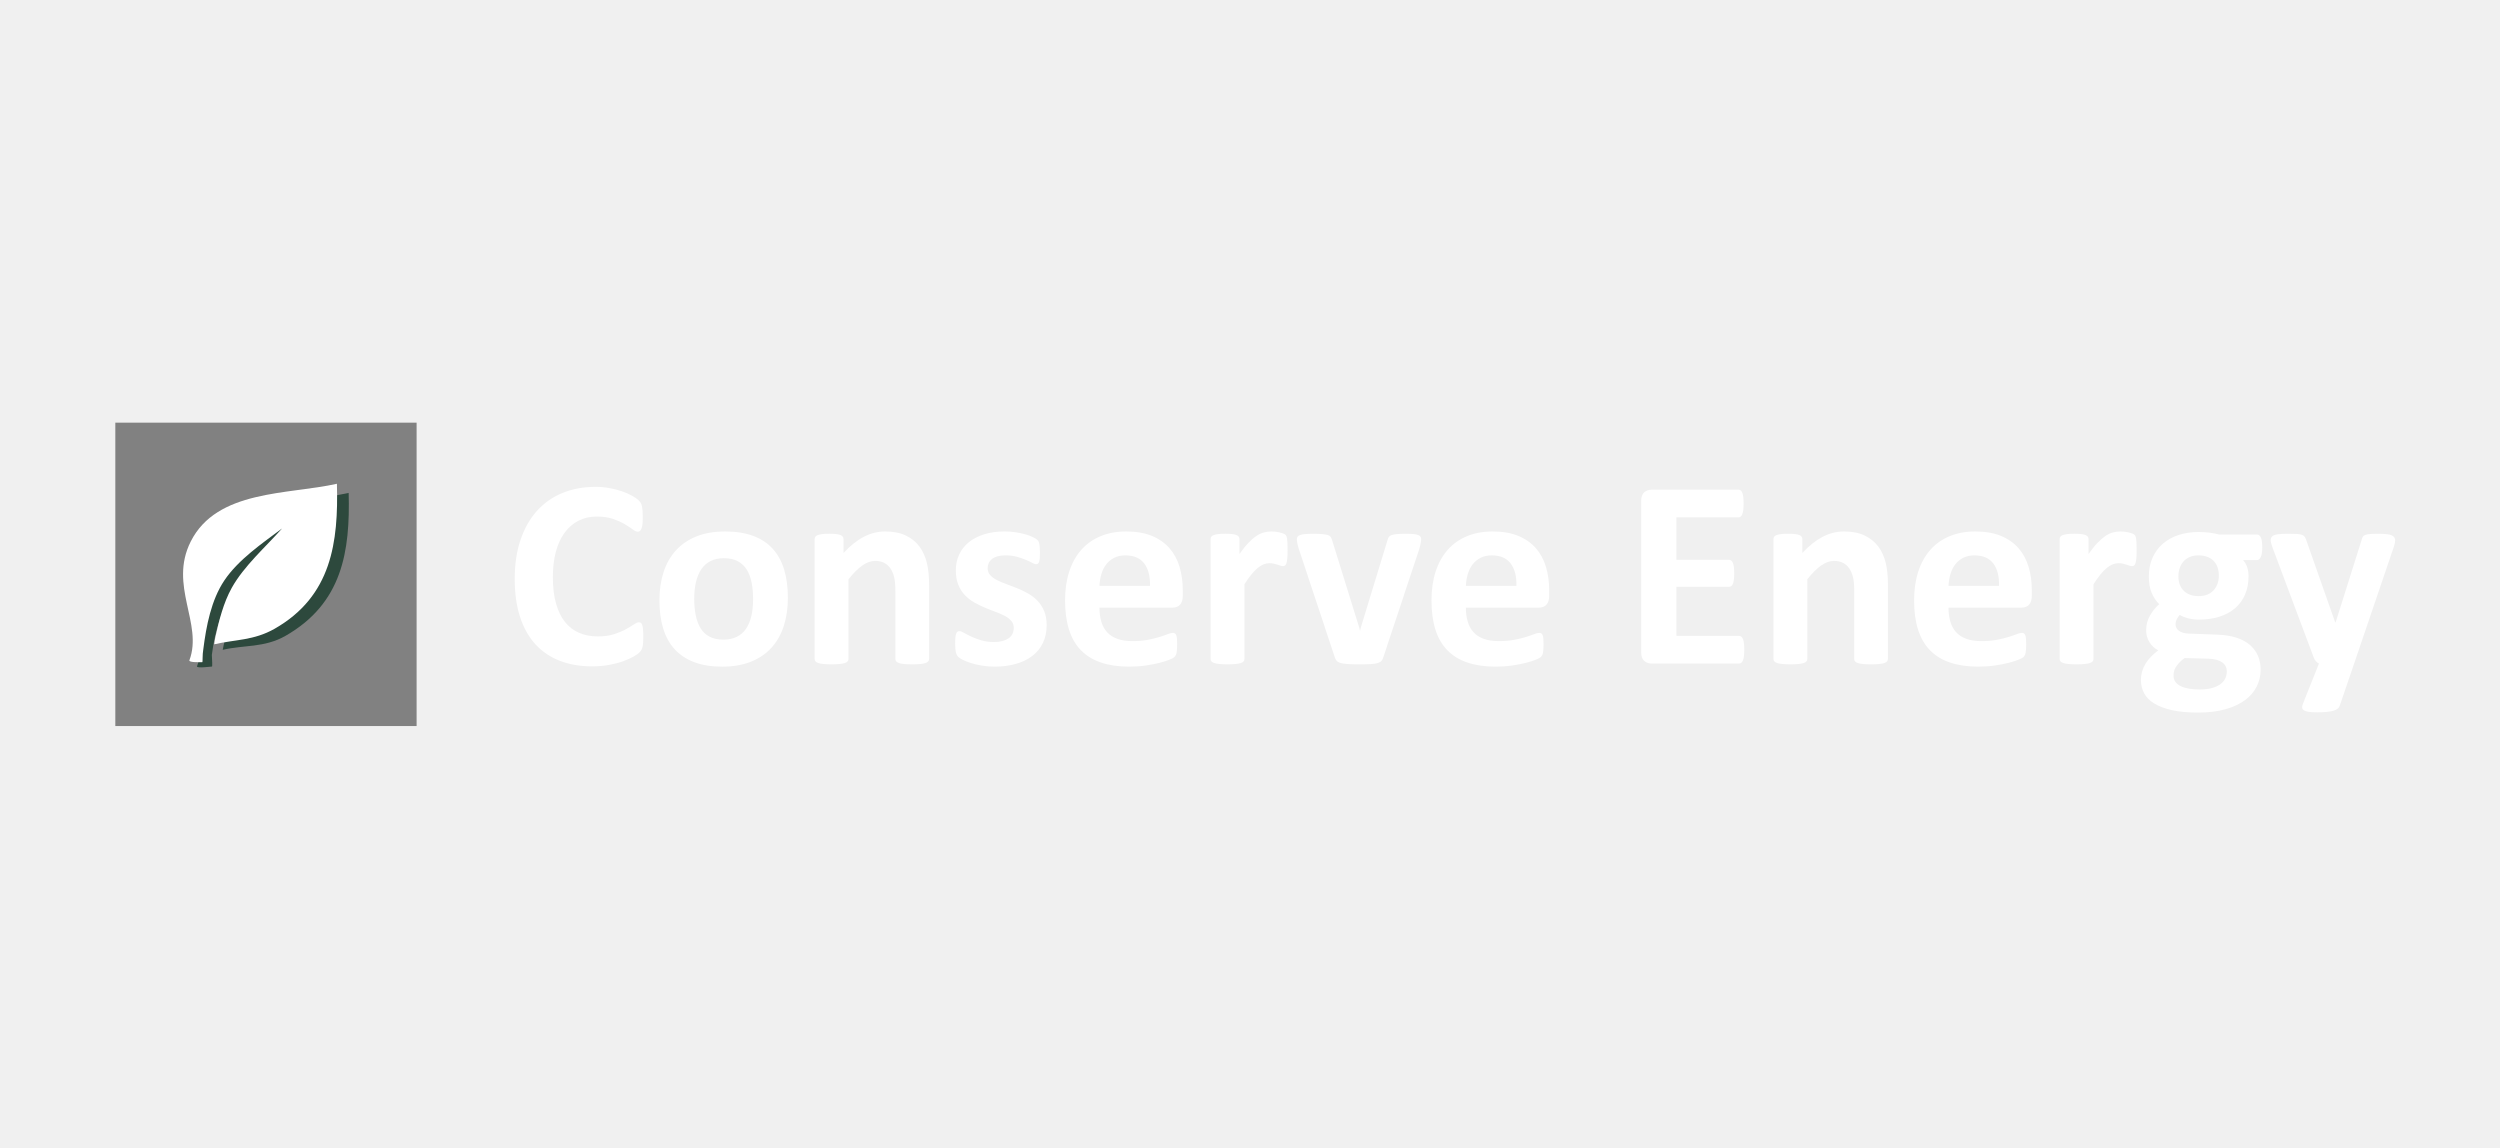
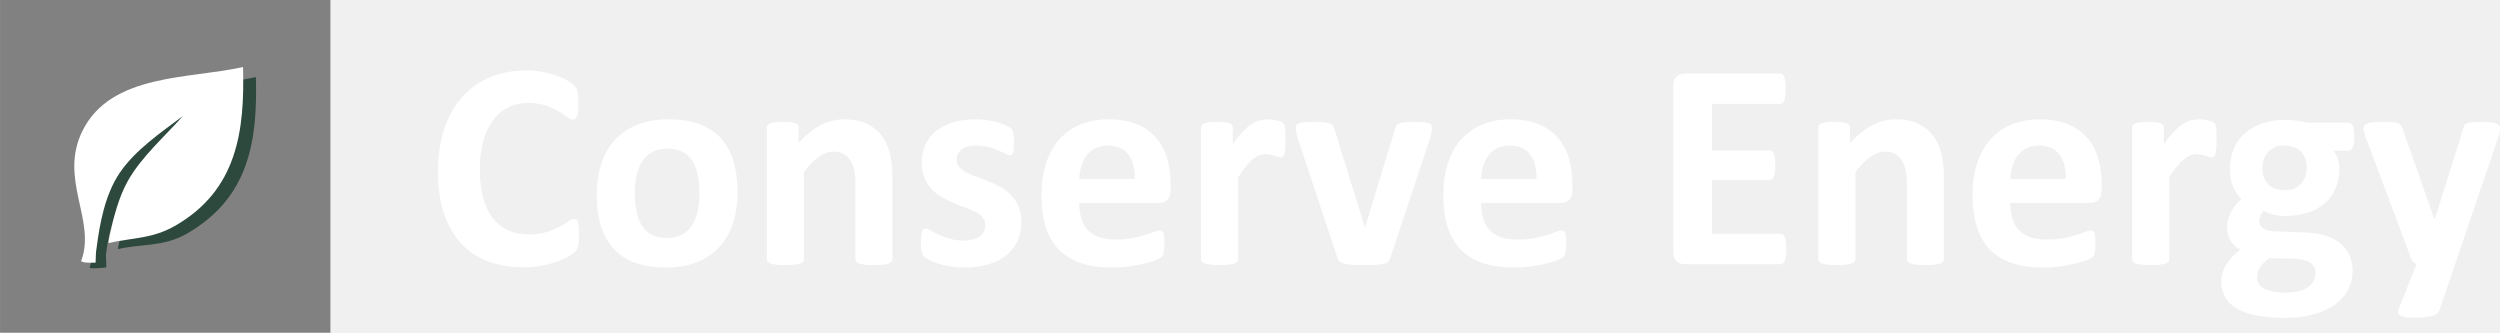
- <svg xmlns="http://www.w3.org/2000/svg" version="1.1" id="Layer_1" x="0px" y="0px" width="340px" height="156px" viewBox="0 0 340 156" enable-background="new 0 0 340 156" xml:space="preserve">
+ <svg xmlns="http://www.w3.org/2000/svg" version="1.1" id="Layer_1" x="0px" y="0px" enable-background="new 0 0 340 86" xml:space="preserve" viewBox="15.68 57.48 310.05 41.26">
  <g>
    <path fill="#fff" d="M87.489,86.661c0,0.304-0.009,0.565-0.028,0.777c-0.018,0.212-0.045,0.396-0.082,0.547   s-0.085,0.282-0.146,0.395c-0.061,0.108-0.158,0.232-0.292,0.373c-0.134,0.14-0.393,0.321-0.776,0.541   c-0.384,0.216-0.854,0.43-1.408,0.629c-0.554,0.202-1.187,0.368-1.9,0.501c-0.713,0.135-1.483,0.201-2.311,0.201   c-1.621,0-3.082-0.249-4.387-0.747c-1.303-0.501-2.412-1.246-3.325-2.238c-0.914-0.994-1.614-2.233-2.102-3.719   c-0.487-1.485-0.73-3.216-0.73-5.19c0-2.008,0.268-3.794,0.804-5.354c0.537-1.56,1.286-2.87,2.248-3.929   c0.962-1.06,2.117-1.863,3.463-2.413c1.346-0.548,2.83-0.823,4.449-0.823c0.658,0,1.291,0.056,1.901,0.166   c0.61,0.109,1.171,0.253,1.69,0.43c0.519,0.175,0.983,0.38,1.397,0.611c0.415,0.232,0.705,0.429,0.868,0.594   c0.165,0.164,0.277,0.301,0.338,0.411c0.061,0.11,0.111,0.251,0.146,0.421c0.037,0.169,0.064,0.372,0.083,0.603   c0.018,0.232,0.026,0.518,0.026,0.859c0,0.364-0.012,0.677-0.037,0.932s-0.067,0.462-0.127,0.62   c-0.061,0.159-0.135,0.275-0.219,0.348c-0.085,0.073-0.183,0.109-0.292,0.109c-0.183,0-0.415-0.107-0.695-0.319   c-0.28-0.213-0.643-0.45-1.087-0.714c-0.445-0.261-0.975-0.498-1.59-0.713c-0.615-0.211-1.349-0.318-2.202-0.318   c-0.939,0-1.775,0.192-2.513,0.576c-0.738,0.383-1.364,0.931-1.883,1.644c-0.517,0.713-0.91,1.576-1.178,2.586   c-0.269,1.011-0.402,2.151-0.402,3.417c0,1.39,0.143,2.594,0.429,3.607c0.287,1.018,0.696,1.856,1.224,2.515   c0.53,0.658,1.17,1.149,1.918,1.472c0.75,0.323,1.593,0.484,2.532,0.484c0.853,0,1.591-0.101,2.211-0.301   c0.622-0.202,1.154-0.423,1.6-0.668c0.444-0.245,0.81-0.463,1.097-0.658c0.286-0.194,0.508-0.292,0.667-0.292   c0.121,0,0.219,0.024,0.292,0.074c0.074,0.047,0.134,0.145,0.183,0.292c0.049,0.145,0.085,0.349,0.109,0.613   C87.477,85.87,87.489,86.222,87.489,86.661z" />
    <path fill="#fff" d="M107.151,81.308c0,1.389-0.183,2.654-0.549,3.798c-0.365,1.147-0.919,2.134-1.662,2.961   c-0.744,0.831-1.675,1.47-2.796,1.92c-1.121,0.449-2.43,0.678-3.928,0.678c-1.449,0-2.711-0.202-3.784-0.604   c-1.071-0.402-1.96-0.985-2.667-1.753c-0.706-0.768-1.23-1.712-1.572-2.833c-0.341-1.12-0.511-2.4-0.511-3.839   c0-1.388,0.185-2.659,0.558-3.809c0.371-1.152,0.929-2.139,1.672-2.96c0.742-0.822,1.671-1.458,2.786-1.909   c1.115-0.45,2.421-0.677,3.919-0.677c1.462,0,2.729,0.2,3.802,0.595c1.07,0.395,1.957,0.977,2.658,1.744s1.221,1.712,1.563,2.835   C106.981,78.572,107.151,79.857,107.151,81.308z M102.419,81.491c0-0.807-0.064-1.546-0.192-2.224   c-0.128-0.673-0.345-1.262-0.648-1.763c-0.305-0.498-0.71-0.888-1.216-1.168c-0.505-0.28-1.142-0.42-1.909-0.42   c-0.683,0-1.279,0.123-1.792,0.375c-0.512,0.25-0.932,0.615-1.261,1.094c-0.329,0.482-0.576,1.061-0.74,1.737   c-0.165,0.677-0.248,1.449-0.248,2.313c0,0.804,0.067,1.541,0.202,2.219c0.133,0.677,0.35,1.264,0.648,1.765   c0.297,0.498,0.704,0.884,1.216,1.158c0.511,0.272,1.145,0.413,1.9,0.413c0.695,0,1.297-0.126,1.809-0.374   c0.512-0.253,0.931-0.614,1.261-1.089c0.328-0.475,0.572-1.052,0.73-1.727C102.34,83.124,102.419,82.355,102.419,81.491z" />
    <path fill="#fff" d="M126.357,89.622c0,0.121-0.037,0.229-0.111,0.317c-0.073,0.094-0.194,0.169-0.365,0.23   s-0.405,0.104-0.703,0.135c-0.298,0.034-0.667,0.048-1.105,0.048c-0.451,0-0.825-0.014-1.125-0.048   c-0.299-0.03-0.533-0.073-0.703-0.135s-0.293-0.137-0.366-0.23c-0.073-0.089-0.109-0.196-0.109-0.317v-9.3   c0-0.793-0.058-1.415-0.174-1.865c-0.116-0.451-0.283-0.838-0.504-1.161c-0.217-0.322-0.501-0.572-0.849-0.75   c-0.347-0.176-0.751-0.264-1.215-0.264c-0.583,0-1.175,0.211-1.771,0.638c-0.598,0.428-1.219,1.049-1.864,1.866v10.835   c0,0.121-0.037,0.229-0.109,0.317c-0.073,0.094-0.199,0.169-0.375,0.23c-0.176,0.062-0.411,0.104-0.703,0.135   c-0.292,0.034-0.663,0.048-1.115,0.048c-0.451,0-0.822-0.014-1.114-0.048c-0.292-0.03-0.528-0.073-0.704-0.135   c-0.177-0.062-0.301-0.137-0.375-0.23c-0.073-0.089-0.109-0.196-0.109-0.317V73.323c0-0.124,0.03-0.23,0.09-0.322   c0.062-0.092,0.172-0.167,0.33-0.229c0.158-0.06,0.362-0.105,0.612-0.137c0.25-0.03,0.563-0.044,0.942-0.044   c0.389,0,0.711,0.015,0.968,0.044c0.256,0.032,0.454,0.077,0.594,0.137c0.14,0.062,0.24,0.137,0.301,0.229   c0.06,0.092,0.091,0.198,0.091,0.322v1.882c0.903-0.976,1.818-1.707,2.75-2.194c0.933-0.487,1.903-0.731,2.915-0.731   c1.109,0,2.043,0.184,2.805,0.549c0.761,0.365,1.377,0.861,1.846,1.487c0.468,0.63,0.806,1.361,1.013,2.204   c0.207,0.841,0.312,1.852,0.312,3.032V89.622z" />
    <path fill="#fff" d="M142.346,85.017c0,0.927-0.174,1.741-0.522,2.449c-0.346,0.707-0.836,1.297-1.471,1.771   c-0.632,0.475-1.382,0.833-2.247,1.067c-0.865,0.238-1.803,0.359-2.815,0.359c-0.608,0-1.19-0.045-1.744-0.138   c-0.555-0.091-1.052-0.207-1.489-0.347c-0.439-0.141-0.805-0.285-1.097-0.431c-0.292-0.146-0.506-0.282-0.64-0.413   c-0.135-0.124-0.237-0.326-0.31-0.6c-0.074-0.276-0.11-0.679-0.11-1.216c0-0.354,0.012-0.637,0.036-0.85   c0.024-0.213,0.061-0.386,0.11-0.514s0.11-0.211,0.184-0.255c0.073-0.041,0.165-0.062,0.274-0.062c0.134,0,0.332,0.073,0.594,0.228   c0.262,0.152,0.587,0.321,0.977,0.501c0.391,0.186,0.843,0.354,1.361,0.513c0.519,0.158,1.107,0.238,1.764,0.238   c0.414,0,0.782-0.043,1.106-0.128c0.322-0.084,0.602-0.207,0.839-0.366c0.238-0.157,0.417-0.358,0.541-0.604   c0.121-0.244,0.182-0.521,0.182-0.84c0-0.365-0.113-0.68-0.338-0.941c-0.225-0.264-0.524-0.49-0.895-0.686   c-0.373-0.194-0.793-0.378-1.262-0.548c-0.469-0.169-0.95-0.361-1.443-0.567c-0.494-0.204-0.975-0.443-1.443-0.711   c-0.469-0.271-0.89-0.598-1.262-0.987c-0.372-0.39-0.67-0.86-0.895-1.407c-0.226-0.548-0.339-1.206-0.339-1.973   c0-0.781,0.152-1.495,0.458-2.148c0.304-0.65,0.742-1.208,1.315-1.673c0.573-0.46,1.27-0.82,2.092-1.078   c0.822-0.255,1.745-0.383,2.768-0.383c0.513,0,1.008,0.037,1.49,0.11c0.482,0.074,0.917,0.164,1.307,0.273   c0.39,0.11,0.719,0.23,0.987,0.359c0.267,0.125,0.46,0.235,0.576,0.329c0.114,0.09,0.198,0.181,0.247,0.273   c0.048,0.09,0.083,0.201,0.109,0.329c0.025,0.128,0.045,0.284,0.064,0.474c0.017,0.19,0.028,0.425,0.028,0.705   c0,0.328-0.011,0.596-0.028,0.805c-0.02,0.207-0.05,0.37-0.092,0.492c-0.042,0.123-0.101,0.203-0.174,0.246   c-0.072,0.043-0.158,0.062-0.256,0.062c-0.109,0-0.279-0.062-0.51-0.189c-0.231-0.126-0.521-0.264-0.869-0.411   c-0.347-0.147-0.749-0.282-1.206-0.411c-0.458-0.128-0.978-0.193-1.563-0.193c-0.414,0-0.774,0.046-1.078,0.129   c-0.305,0.085-0.555,0.206-0.75,0.363c-0.196,0.162-0.341,0.347-0.439,0.561c-0.097,0.21-0.146,0.441-0.146,0.683   c0,0.379,0.115,0.695,0.348,0.952c0.231,0.254,0.537,0.481,0.914,0.676c0.377,0.194,0.807,0.377,1.289,0.547   c0.482,0.17,0.968,0.357,1.462,0.557c0.493,0.201,0.98,0.437,1.461,0.706c0.481,0.268,0.912,0.596,1.289,0.984   c0.377,0.392,0.682,0.857,0.913,1.398C142.23,83.632,142.346,84.272,142.346,85.017z" />
    <path fill="#fff" d="M160.857,80.996c0,0.562-0.125,0.976-0.375,1.244c-0.25,0.27-0.594,0.399-1.032,0.399h-9.922   c0,0.695,0.082,1.324,0.247,1.893c0.163,0.566,0.426,1.049,0.785,1.442c0.359,0.397,0.822,0.698,1.389,0.904   c0.566,0.209,1.245,0.312,2.037,0.312c0.804,0,1.51-0.059,2.119-0.174c0.61-0.117,1.137-0.245,1.581-0.385   c0.444-0.138,0.813-0.269,1.105-0.382c0.292-0.117,0.531-0.176,0.714-0.176c0.109,0,0.2,0.023,0.273,0.067   c0.073,0.042,0.133,0.117,0.183,0.227c0.048,0.108,0.082,0.264,0.102,0.466c0.018,0.201,0.028,0.453,0.028,0.757   c0,0.269-0.006,0.498-0.02,0.687c-0.012,0.19-0.03,0.352-0.054,0.484c-0.025,0.135-0.061,0.247-0.11,0.336   c-0.048,0.093-0.112,0.182-0.191,0.268c-0.08,0.085-0.296,0.2-0.65,0.346c-0.354,0.145-0.804,0.29-1.352,0.43   c-0.548,0.141-1.175,0.264-1.883,0.365c-0.707,0.105-1.461,0.157-2.265,0.157c-1.45,0-2.72-0.183-3.811-0.552   c-1.089-0.363-2.001-0.918-2.731-1.662c-0.731-0.741-1.276-1.681-1.635-2.812c-0.36-1.134-0.54-2.462-0.54-3.983   c0-1.451,0.189-2.757,0.567-3.919c0.375-1.163,0.925-2.151,1.645-2.96c0.718-0.811,1.591-1.429,2.621-1.854   c1.029-0.428,2.19-0.641,3.482-0.641c1.365,0,2.531,0.201,3.499,0.603c0.969,0.403,1.763,0.96,2.384,1.672   c0.622,0.712,1.08,1.557,1.371,2.53c0.293,0.976,0.439,2.036,0.439,3.18V80.996z M156.398,79.681   c0.037-1.292-0.222-2.304-0.777-3.042c-0.554-0.736-1.41-1.107-2.566-1.107c-0.585,0-1.095,0.109-1.527,0.331   c-0.432,0.219-0.792,0.516-1.078,0.886c-0.286,0.37-0.506,0.81-0.657,1.315c-0.153,0.507-0.241,1.043-0.265,1.618H156.398z" />
    <path fill="#fff" d="M175.11,74.837c0,0.439-0.012,0.797-0.038,1.08c-0.022,0.28-0.06,0.5-0.108,0.657   c-0.049,0.158-0.112,0.269-0.193,0.327c-0.078,0.062-0.179,0.093-0.301,0.093c-0.096,0-0.207-0.021-0.328-0.064   c-0.121-0.042-0.259-0.087-0.411-0.138c-0.152-0.046-0.32-0.092-0.503-0.138c-0.182-0.04-0.383-0.061-0.604-0.061   c-0.255,0-0.51,0.053-0.767,0.155c-0.258,0.102-0.52,0.263-0.796,0.484c-0.273,0.22-0.56,0.51-0.857,0.876   c-0.301,0.366-0.619,0.817-0.96,1.353v10.161c0,0.121-0.035,0.229-0.109,0.317c-0.074,0.094-0.199,0.169-0.375,0.23   c-0.178,0.062-0.412,0.104-0.705,0.135c-0.291,0.034-0.663,0.048-1.114,0.048c-0.45,0-0.822-0.014-1.114-0.048   c-0.292-0.03-0.527-0.073-0.703-0.135c-0.178-0.062-0.302-0.137-0.375-0.23c-0.074-0.089-0.11-0.196-0.11-0.317V73.323   c0-0.124,0.03-0.23,0.091-0.322s0.17-0.167,0.328-0.229c0.158-0.06,0.363-0.105,0.613-0.137c0.25-0.03,0.563-0.044,0.941-0.044   c0.39,0,0.712,0.015,0.969,0.044c0.255,0.032,0.452,0.077,0.593,0.137c0.14,0.062,0.241,0.137,0.3,0.229   c0.063,0.092,0.093,0.198,0.093,0.322v2.026c0.426-0.607,0.827-1.113,1.207-1.507c0.376-0.396,0.735-0.708,1.078-0.941   c0.34-0.232,0.683-0.392,1.024-0.484c0.34-0.092,0.68-0.138,1.023-0.138c0.158,0,0.327,0.009,0.51,0.027   c0.184,0.019,0.373,0.05,0.566,0.092c0.196,0.042,0.367,0.092,0.511,0.146c0.147,0.054,0.255,0.113,0.321,0.173   s0.116,0.128,0.146,0.202c0.031,0.072,0.059,0.172,0.082,0.3c0.023,0.13,0.043,0.321,0.056,0.574   C175.105,74.053,175.11,74.397,175.11,74.837z" />
    <path fill="#fff" d="M193.273,73.303c0,0.061-0.001,0.135-0.008,0.22c-0.008,0.084-0.02,0.18-0.039,0.283   c-0.016,0.104-0.042,0.223-0.07,0.357c-0.031,0.133-0.072,0.285-0.119,0.455l-4.897,14.749c-0.062,0.208-0.145,0.375-0.247,0.502   c-0.104,0.127-0.272,0.229-0.511,0.302c-0.239,0.073-0.562,0.121-0.969,0.146c-0.409,0.025-0.942,0.037-1.601,0.037   c-0.646,0-1.171-0.014-1.579-0.048c-0.41-0.03-0.729-0.083-0.96-0.153c-0.23-0.073-0.399-0.174-0.503-0.301   c-0.103-0.127-0.187-0.29-0.246-0.484l-4.897-14.749c-0.074-0.242-0.13-0.462-0.174-0.656c-0.044-0.194-0.066-0.335-0.073-0.42   c-0.005-0.085-0.01-0.164-0.01-0.238c0-0.122,0.035-0.228,0.103-0.318c0.065-0.092,0.186-0.168,0.355-0.229   c0.169-0.062,0.404-0.103,0.703-0.127c0.299-0.026,0.674-0.037,1.124-0.037c0.5,0,0.901,0.015,1.206,0.044   c0.303,0.032,0.543,0.073,0.722,0.129c0.177,0.055,0.301,0.133,0.373,0.237c0.075,0.104,0.137,0.229,0.184,0.376l3.713,11.969   l0.107,0.455l0.11-0.455l3.655-11.969c0.034-0.147,0.092-0.272,0.173-0.376c0.077-0.104,0.202-0.182,0.372-0.237   c0.173-0.056,0.399-0.097,0.686-0.129c0.287-0.03,0.663-0.044,1.125-0.044c0.45,0,0.818,0.011,1.106,0.037   c0.286,0.024,0.508,0.066,0.666,0.127c0.158,0.061,0.268,0.137,0.328,0.229C193.244,73.075,193.273,73.181,193.273,73.303z" />
    <path fill="#fff" d="M210.688,80.996c0,0.562-0.125,0.976-0.373,1.244c-0.251,0.27-0.594,0.399-1.033,0.399h-9.922   c0,0.695,0.081,1.324,0.248,1.893c0.163,0.566,0.424,1.049,0.785,1.442c0.358,0.397,0.82,0.698,1.387,0.904   c0.567,0.209,1.247,0.312,2.037,0.312c0.806,0,1.512-0.059,2.119-0.174c0.611-0.117,1.137-0.245,1.583-0.385   c0.445-0.138,0.812-0.269,1.106-0.382c0.291-0.117,0.529-0.176,0.711-0.176c0.108,0,0.201,0.023,0.274,0.067   c0.073,0.042,0.135,0.117,0.184,0.227c0.048,0.108,0.082,0.264,0.099,0.466c0.02,0.201,0.03,0.453,0.03,0.757   c0,0.269-0.008,0.498-0.02,0.687c-0.013,0.19-0.031,0.352-0.056,0.484c-0.024,0.135-0.062,0.247-0.11,0.336   c-0.049,0.093-0.111,0.182-0.19,0.268c-0.08,0.085-0.296,0.2-0.648,0.346c-0.354,0.145-0.804,0.29-1.353,0.43   c-0.548,0.141-1.175,0.264-1.883,0.365c-0.706,0.105-1.462,0.157-2.265,0.157c-1.451,0-2.721-0.183-3.812-0.552   c-1.089-0.363-2.001-0.918-2.73-1.662c-0.732-0.741-1.276-1.681-1.638-2.812c-0.358-1.134-0.536-2.462-0.536-3.983   c0-1.451,0.188-2.757,0.565-3.919c0.377-1.163,0.926-2.151,1.645-2.96c0.717-0.811,1.591-1.429,2.621-1.854   c1.029-0.428,2.189-0.641,3.482-0.641c1.364,0,2.529,0.201,3.5,0.603c0.967,0.403,1.762,0.96,2.384,1.672   c0.621,0.712,1.077,1.557,1.369,2.53c0.293,0.976,0.438,2.036,0.438,3.18V80.996z M206.229,79.681   c0.039-1.292-0.222-2.304-0.774-3.042c-0.556-0.736-1.411-1.107-2.57-1.107c-0.583,0-1.093,0.109-1.523,0.331   c-0.433,0.219-0.792,0.516-1.08,0.886c-0.284,0.37-0.503,0.81-0.657,1.315c-0.151,0.507-0.24,1.043-0.264,1.618H206.229z" />
    <path fill="#fff" d="M237.221,88.361c0,0.354-0.015,0.648-0.046,0.886c-0.03,0.238-0.076,0.43-0.138,0.576   c-0.06,0.146-0.135,0.251-0.225,0.318c-0.094,0.066-0.193,0.102-0.303,0.102h-11.879c-0.401,0-0.739-0.118-1.015-0.357   c-0.272-0.237-0.411-0.626-0.411-1.158V68.113c0-0.538,0.139-0.923,0.411-1.159c0.275-0.238,0.613-0.357,1.015-0.357h11.806   c0.11,0,0.207,0.03,0.292,0.091c0.086,0.061,0.157,0.168,0.219,0.32c0.062,0.152,0.107,0.347,0.137,0.583   c0.031,0.237,0.046,0.539,0.046,0.904c0,0.342-0.015,0.631-0.046,0.869c-0.029,0.238-0.075,0.429-0.137,0.576   c-0.062,0.146-0.133,0.254-0.219,0.319c-0.085,0.068-0.182,0.102-0.292,0.102h-8.442v5.773h7.145c0.108,0,0.211,0.033,0.301,0.103   c0.092,0.066,0.168,0.168,0.229,0.309c0.06,0.14,0.105,0.33,0.137,0.567c0.03,0.237,0.045,0.527,0.045,0.868   c0,0.352-0.015,0.645-0.045,0.875c-0.031,0.233-0.077,0.418-0.137,0.558c-0.062,0.141-0.138,0.242-0.229,0.302   c-0.09,0.062-0.192,0.093-0.301,0.093h-7.145v6.668h8.516c0.109,0,0.209,0.034,0.303,0.101c0.09,0.067,0.165,0.176,0.225,0.32   c0.062,0.146,0.107,0.338,0.138,0.574C237.206,87.711,237.221,88.007,237.221,88.361z" />
    <path fill="#fff" d="M256.756,89.622c0,0.121-0.036,0.229-0.11,0.317c-0.073,0.094-0.194,0.169-0.365,0.23   s-0.403,0.104-0.702,0.135c-0.3,0.034-0.668,0.048-1.106,0.048c-0.449,0-0.825-0.014-1.123-0.048   c-0.3-0.03-0.535-0.073-0.704-0.135c-0.17-0.062-0.291-0.137-0.366-0.23c-0.072-0.089-0.107-0.196-0.107-0.317v-9.3   c0-0.793-0.06-1.415-0.176-1.865c-0.115-0.451-0.283-0.838-0.502-1.161c-0.22-0.322-0.504-0.572-0.849-0.75   c-0.349-0.176-0.755-0.264-1.217-0.264c-0.585,0-1.177,0.211-1.771,0.638c-0.598,0.428-1.22,1.049-1.865,1.866v10.835   c0,0.121-0.035,0.229-0.109,0.317c-0.073,0.094-0.198,0.169-0.375,0.23c-0.175,0.062-0.409,0.104-0.703,0.135   c-0.292,0.034-0.663,0.048-1.115,0.048c-0.451,0-0.821-0.014-1.114-0.048c-0.292-0.03-0.528-0.073-0.703-0.135   c-0.177-0.062-0.301-0.137-0.374-0.23c-0.072-0.089-0.11-0.196-0.11-0.317V73.323c0-0.124,0.03-0.23,0.093-0.322   c0.06-0.092,0.168-0.167,0.328-0.229c0.158-0.06,0.36-0.105,0.612-0.137c0.248-0.03,0.562-0.044,0.941-0.044   c0.389,0,0.712,0.015,0.967,0.044c0.258,0.032,0.454,0.077,0.595,0.137c0.14,0.062,0.241,0.137,0.302,0.229   c0.062,0.092,0.089,0.198,0.089,0.322v1.882c0.904-0.976,1.821-1.707,2.753-2.194c0.931-0.487,1.903-0.731,2.915-0.731   c1.106,0,2.042,0.184,2.805,0.549c0.759,0.365,1.376,0.861,1.846,1.487c0.47,0.63,0.806,1.361,1.014,2.204   c0.207,0.841,0.311,1.852,0.311,3.032V89.622z" />
    <path fill="#fff" d="M276.328,80.996c0,0.562-0.126,0.976-0.376,1.244c-0.25,0.27-0.594,0.399-1.031,0.399h-9.924   c0,0.695,0.082,1.324,0.248,1.893c0.164,0.566,0.424,1.049,0.784,1.442c0.36,0.397,0.821,0.698,1.39,0.904   c0.565,0.209,1.245,0.312,2.036,0.312c0.805,0,1.513-0.059,2.121-0.174c0.608-0.117,1.135-0.245,1.581-0.385   c0.443-0.138,0.812-0.269,1.105-0.382c0.292-0.117,0.529-0.176,0.712-0.176c0.109,0,0.201,0.023,0.273,0.067   c0.075,0.042,0.133,0.117,0.184,0.227c0.048,0.108,0.08,0.264,0.1,0.466c0.02,0.201,0.03,0.453,0.03,0.757   c0,0.269-0.01,0.498-0.021,0.687c-0.013,0.19-0.029,0.352-0.054,0.484c-0.024,0.135-0.062,0.247-0.109,0.336   c-0.05,0.093-0.111,0.182-0.192,0.268c-0.079,0.085-0.295,0.2-0.649,0.346c-0.354,0.145-0.804,0.29-1.35,0.43   c-0.551,0.141-1.178,0.264-1.885,0.365c-0.705,0.105-1.46,0.157-2.265,0.157c-1.451,0-2.72-0.183-3.812-0.552   c-1.09-0.363-2-0.918-2.731-1.662c-0.729-0.741-1.273-1.681-1.636-2.812c-0.359-1.134-0.54-2.462-0.54-3.983   c0-1.451,0.19-2.757,0.567-3.919c0.378-1.163,0.926-2.151,1.646-2.96c0.717-0.811,1.593-1.429,2.623-1.854   c1.028-0.428,2.189-0.641,3.48-0.641c1.364,0,2.531,0.201,3.5,0.603c0.969,0.403,1.763,0.96,2.384,1.672s1.079,1.557,1.37,2.53   c0.292,0.976,0.44,2.036,0.44,3.18V80.996z M271.867,79.681c0.037-1.292-0.222-2.304-0.773-3.042   c-0.558-0.736-1.412-1.107-2.569-1.107c-0.584,0-1.094,0.109-1.527,0.331c-0.432,0.219-0.79,0.516-1.077,0.886   c-0.287,0.37-0.507,0.81-0.656,1.315c-0.154,0.507-0.242,1.043-0.267,1.618H271.867z" />
    <path fill="#fff" d="M290.581,74.837c0,0.439-0.013,0.797-0.038,1.08c-0.024,0.28-0.061,0.5-0.109,0.657   c-0.047,0.158-0.112,0.269-0.191,0.327c-0.079,0.062-0.18,0.093-0.302,0.093c-0.098,0-0.206-0.021-0.329-0.064   c-0.12-0.042-0.26-0.087-0.411-0.138c-0.152-0.046-0.319-0.092-0.501-0.138c-0.184-0.04-0.386-0.061-0.604-0.061   c-0.256,0-0.512,0.053-0.769,0.155c-0.256,0.102-0.519,0.263-0.795,0.484c-0.274,0.22-0.56,0.51-0.858,0.876   c-0.3,0.366-0.617,0.817-0.959,1.353v10.161c0,0.121-0.037,0.229-0.111,0.317c-0.072,0.094-0.198,0.169-0.373,0.23   c-0.178,0.062-0.41,0.104-0.702,0.135c-0.295,0.034-0.666,0.048-1.116,0.048c-0.452,0-0.822-0.014-1.114-0.048   c-0.294-0.03-0.528-0.073-0.703-0.135c-0.179-0.062-0.303-0.137-0.375-0.23c-0.072-0.089-0.11-0.196-0.11-0.317V73.323   c0-0.124,0.03-0.23,0.091-0.322c0.062-0.092,0.171-0.167,0.329-0.229c0.158-0.06,0.362-0.105,0.612-0.137   c0.25-0.03,0.562-0.044,0.94-0.044c0.392,0,0.714,0.015,0.969,0.044c0.256,0.032,0.454,0.077,0.593,0.137   c0.142,0.062,0.242,0.137,0.303,0.229s0.093,0.198,0.093,0.322v2.026c0.426-0.607,0.827-1.113,1.205-1.507   c0.378-0.396,0.738-0.708,1.079-0.941c0.341-0.232,0.682-0.392,1.022-0.484c0.34-0.092,0.683-0.138,1.021-0.138   c0.158,0,0.332,0.009,0.514,0.027c0.184,0.019,0.371,0.05,0.566,0.092c0.194,0.042,0.367,0.092,0.511,0.146   c0.147,0.054,0.254,0.113,0.32,0.173c0.068,0.061,0.115,0.128,0.146,0.202c0.029,0.072,0.058,0.172,0.083,0.3   c0.022,0.13,0.043,0.321,0.054,0.574C290.575,74.053,290.581,74.397,290.581,74.837z" />
    <path fill="#fff" d="M307.666,74.455c0,0.584-0.066,1.018-0.201,1.298c-0.135,0.277-0.298,0.418-0.495,0.418h-1.917   c0.268,0.294,0.459,0.624,0.574,0.997c0.118,0.373,0.174,0.757,0.174,1.161c0,0.952-0.156,1.794-0.474,2.53   c-0.316,0.738-0.771,1.357-1.362,1.864c-0.592,0.505-1.303,0.89-2.138,1.15c-0.835,0.263-1.763,0.395-2.786,0.395   c-0.524,0-1.025-0.062-1.499-0.191c-0.475-0.129-0.839-0.278-1.097-0.449c-0.146,0.159-0.276,0.348-0.392,0.568   c-0.117,0.22-0.175,0.462-0.175,0.729c0,0.352,0.155,0.643,0.466,0.867c0.311,0.226,0.746,0.353,1.307,0.375l3.965,0.147   c0.927,0.036,1.752,0.166,2.478,0.392c0.725,0.226,1.334,0.543,1.826,0.95c0.494,0.408,0.873,0.899,1.133,1.472   c0.263,0.571,0.394,1.225,0.394,1.957c0,0.802-0.176,1.559-0.53,2.273c-0.353,0.712-0.883,1.332-1.589,1.855   c-0.708,0.524-1.593,0.937-2.658,1.24c-1.067,0.307-2.313,0.457-3.737,0.457c-1.39,0-2.574-0.11-3.556-0.328   c-0.979-0.219-1.784-0.524-2.411-0.914c-0.629-0.39-1.084-0.854-1.371-1.396c-0.286-0.545-0.43-1.139-0.43-1.783   c0-0.401,0.053-0.786,0.156-1.151c0.104-0.367,0.255-0.715,0.455-1.05c0.202-0.338,0.448-0.655,0.742-0.958   c0.293-0.306,0.626-0.601,1.006-0.881c-0.524-0.277-0.931-0.659-1.217-1.141c-0.287-0.482-0.43-1.006-0.43-1.582   c0-0.717,0.167-1.371,0.494-1.963c0.328-0.593,0.755-1.125,1.279-1.599c-0.428-0.426-0.769-0.939-1.024-1.535   c-0.255-0.597-0.384-1.34-0.384-2.228c0-0.95,0.167-1.803,0.503-2.55c0.334-0.75,0.801-1.382,1.397-1.901   c0.598-0.518,1.31-0.914,2.138-1.188s1.742-0.412,2.741-0.412c0.513,0,1.003,0.031,1.474,0.091   c0.468,0.062,0.901,0.147,1.305,0.257h5.17c0.21,0,0.374,0.133,0.505,0.402C307.602,73.37,307.666,73.821,307.666,74.455z    M302.844,91.321c0-0.548-0.222-0.969-0.659-1.262c-0.44-0.291-1.044-0.45-1.811-0.476l-3.27-0.088   c-0.316,0.228-0.571,0.451-0.76,0.664c-0.189,0.212-0.341,0.419-0.457,0.613c-0.115,0.194-0.19,0.385-0.227,0.565   c-0.037,0.184-0.056,0.372-0.056,0.566c0,0.611,0.308,1.071,0.923,1.389c0.615,0.315,1.483,0.475,2.604,0.475   c0.693,0,1.277-0.07,1.753-0.208c0.476-0.143,0.858-0.328,1.151-0.559c0.293-0.231,0.498-0.487,0.621-0.778   C302.78,91.939,302.844,91.637,302.844,91.321z M301.763,78.311c0-0.876-0.244-1.561-0.73-2.047s-1.175-0.732-2.066-0.732   c-0.449,0-0.846,0.076-1.185,0.229c-0.343,0.154-0.625,0.36-0.853,0.622c-0.224,0.264-0.391,0.568-0.502,0.914   c-0.109,0.347-0.164,0.71-0.164,1.087c0,0.828,0.244,1.482,0.732,1.965c0.487,0.482,1.162,0.723,2.026,0.723   c0.463,0,0.866-0.075,1.207-0.219c0.342-0.147,0.624-0.35,0.85-0.605c0.224-0.255,0.397-0.552,0.512-0.886   C301.707,79.026,301.763,78.676,301.763,78.311z" />
    <path fill="#fff" d="M320.164,90.243l-1.973,5.774c-0.109,0.304-0.41,0.525-0.896,0.657c-0.486,0.133-1.2,0.201-2.138,0.201   c-0.488,0-0.875-0.02-1.17-0.062c-0.292-0.046-0.511-0.116-0.656-0.212c-0.146-0.097-0.226-0.218-0.239-0.366   c-0.013-0.146,0.025-0.323,0.11-0.529l2.174-5.463c-0.159-0.073-0.301-0.187-0.431-0.339c-0.129-0.151-0.224-0.313-0.281-0.485   l-5.612-14.983c-0.158-0.425-0.235-0.75-0.235-0.978c0-0.226,0.072-0.402,0.219-0.53c0.146-0.129,0.393-0.216,0.74-0.266   c0.348-0.047,0.808-0.071,1.381-0.071c0.522,0,0.937,0.008,1.24,0.028c0.307,0.017,0.543,0.063,0.714,0.137   c0.17,0.073,0.298,0.186,0.384,0.337c0.085,0.152,0.171,0.37,0.256,0.647l3.837,10.91h0.055l3.509-11.127   c0.072-0.318,0.166-0.527,0.283-0.63c0.116-0.104,0.309-0.18,0.575-0.23c0.267-0.047,0.737-0.071,1.406-0.071   c0.526,0,0.961,0.024,1.309,0.071c0.347,0.05,0.604,0.142,0.767,0.276c0.163,0.134,0.247,0.312,0.247,0.538   c0,0.227-0.049,0.492-0.146,0.796L320.164,90.243z" />
  </g>
  <g>
    <rect x="15.684" y="57.481" fill="#818181" width="40.974" height="41.262" />
    <path fill="#2D493D" d="M47.417,67.037c-6.638,1.503-16.457,0.51-20.021,7.596c-3.023,6.009,1.272,10.968-0.599,15.975   c-0.121,0.325,1.882,0.04,2.028,0.043c0.071,0,0.033-0.774-0.013-1.589c0.398-3.167,1.365-6.463,3.146-9.124   c1.904-2.845,5.149-5.054,7.858-7.085c-2.257,2.54-5.184,5.102-6.841,8.079c-1.135,2.04-1.878,3.825-2.387,6.083   c-0.079,0.349-0.256,1.052-0.301,1.363c2.843-0.672,5.673-0.267,8.528-1.896C46.562,82.061,47.634,74.974,47.417,67.037z" />
    <path fill="#FFFFFF" d="M45.821,65.791c-6.637,1.501-16.319,0.776-19.884,7.859c-3.023,6.014,1.693,11.145-0.177,16.152   c-0.121,0.329,1.605,0.249,1.752,0.253c0.071,0,0-1.022,0.136-1.74c0.399-3.166,1.071-6.696,2.852-9.358   c1.903-2.845,5.149-5.053,7.859-7.084c-2.257,2.54-5.184,5.102-6.842,8.078c-1.135,2.041-1.718,4.413-2.226,6.673   c-0.079,0.35-0.116,0.693-0.161,1.004c2.842-0.671,5.374-0.496,8.228-2.123C45.104,81.08,46.038,73.729,45.821,65.791z" />
  </g>
</svg>
